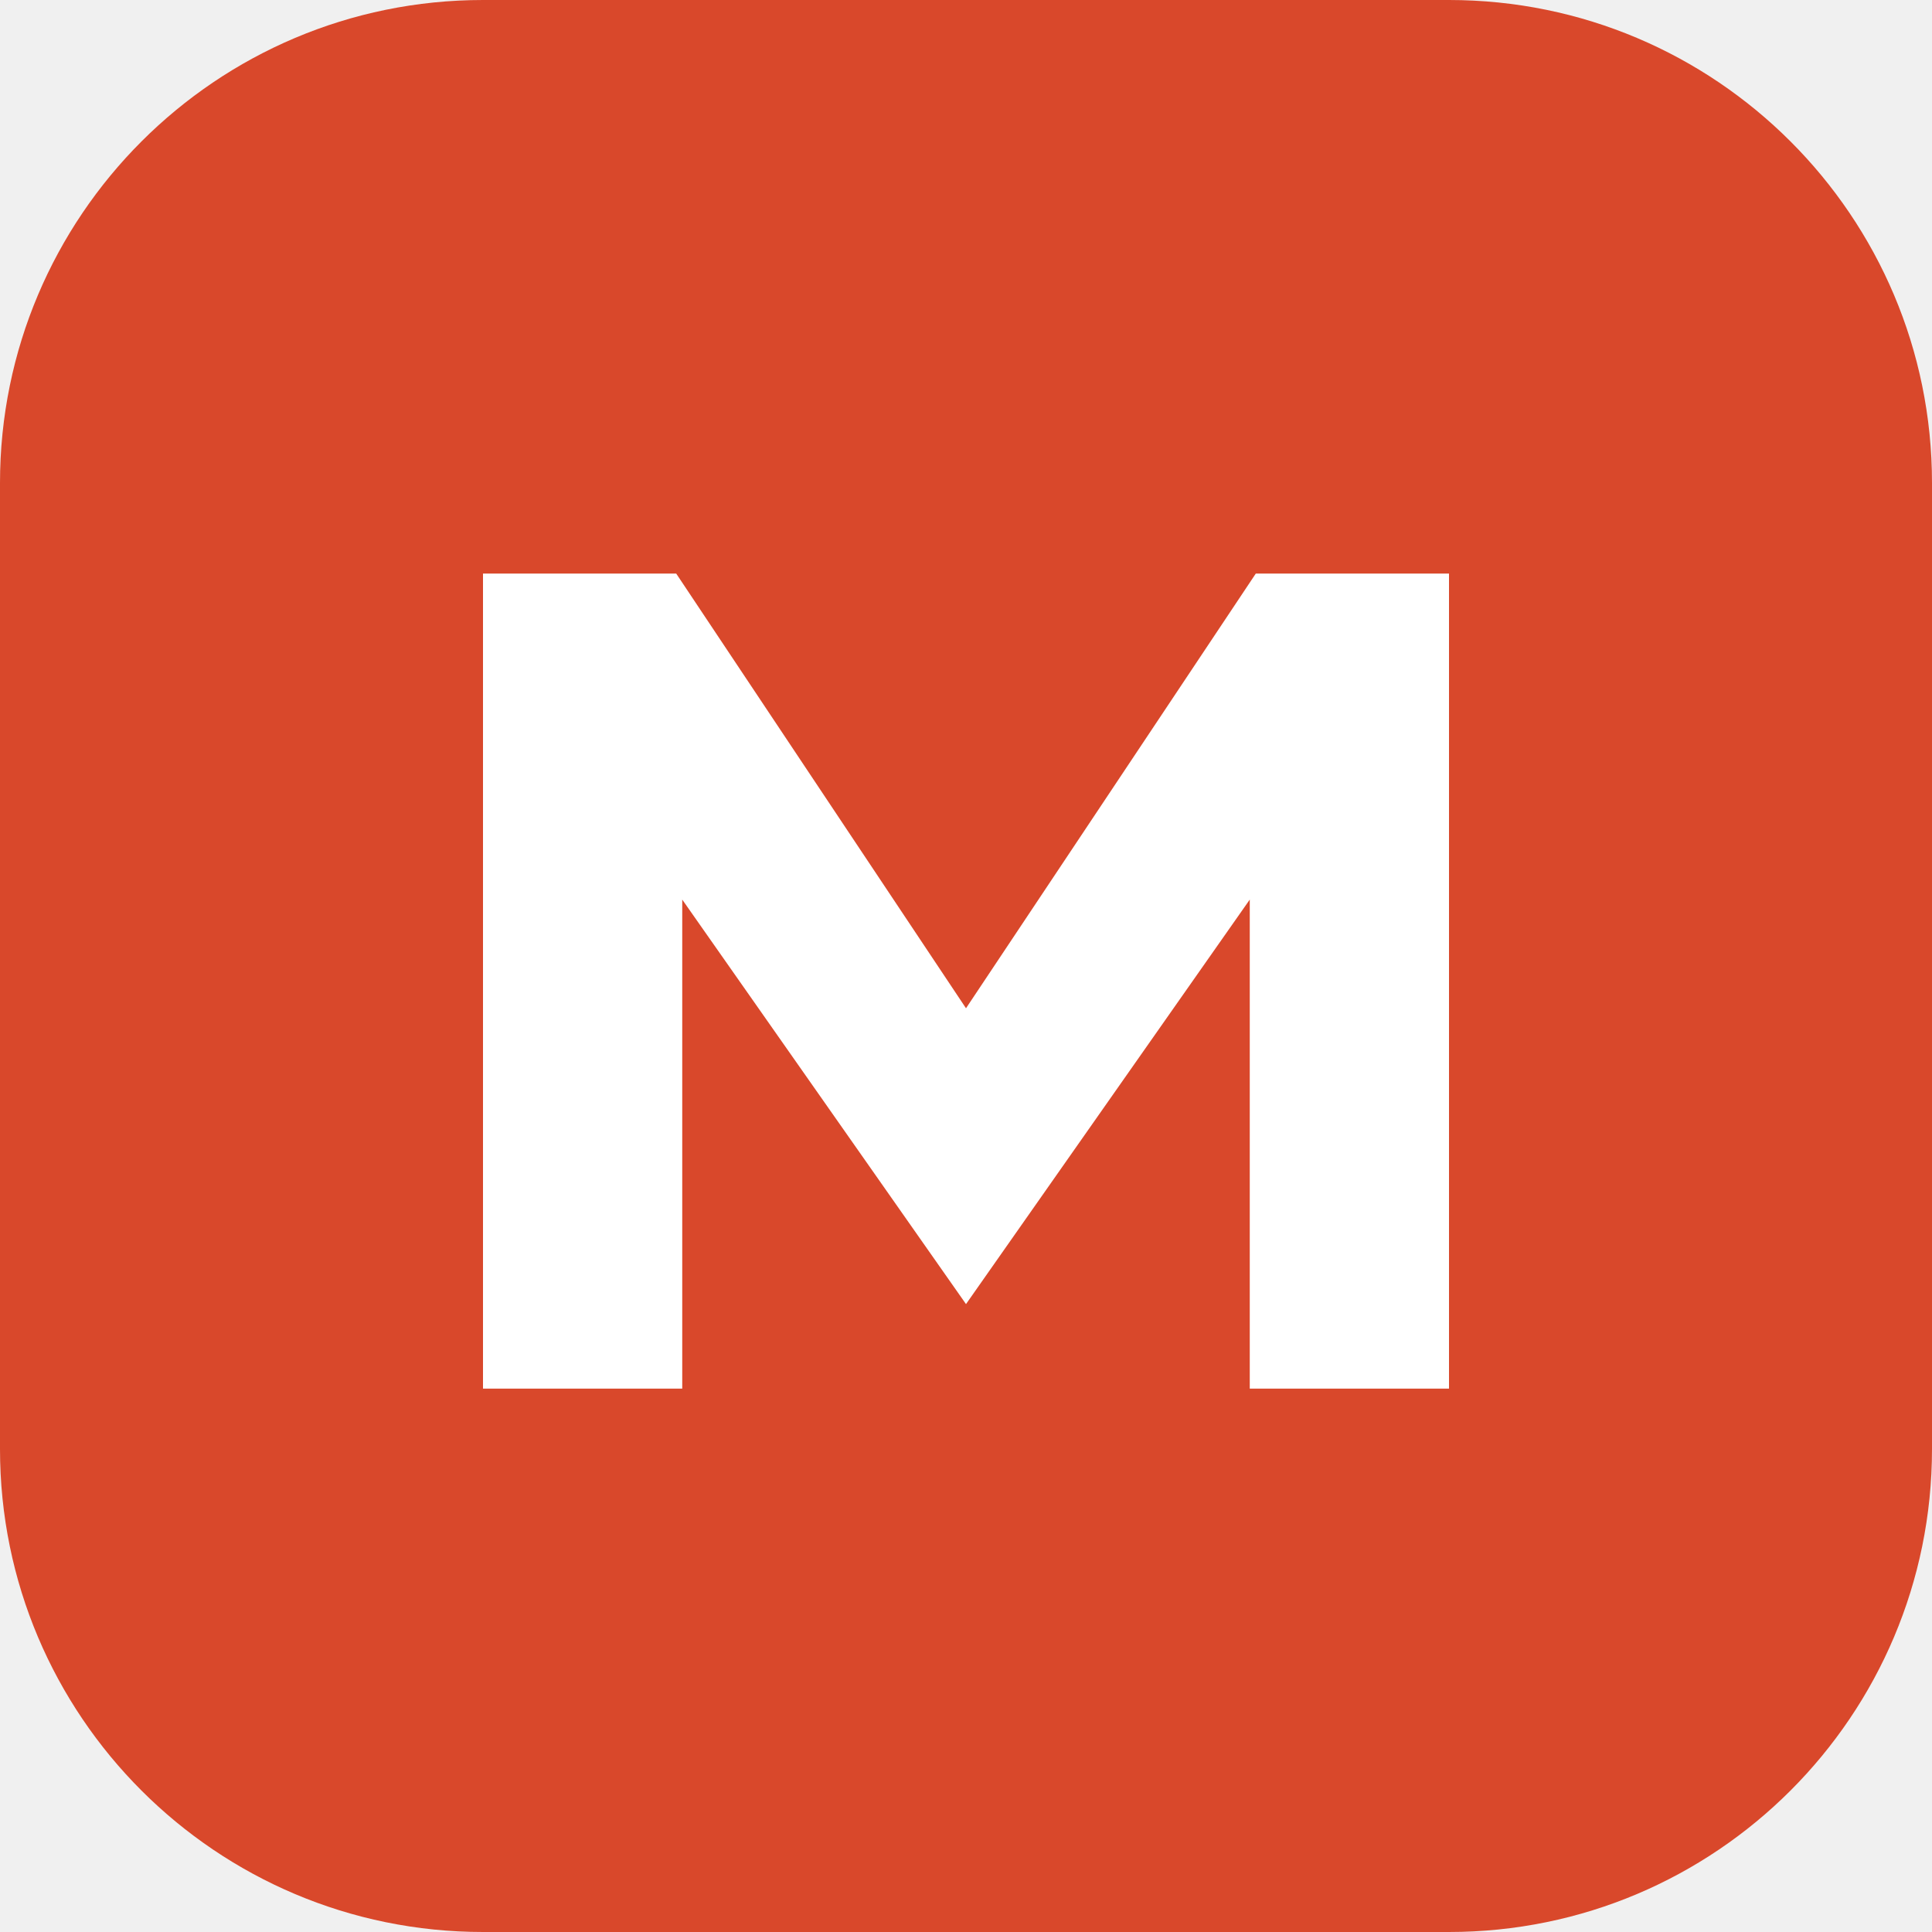
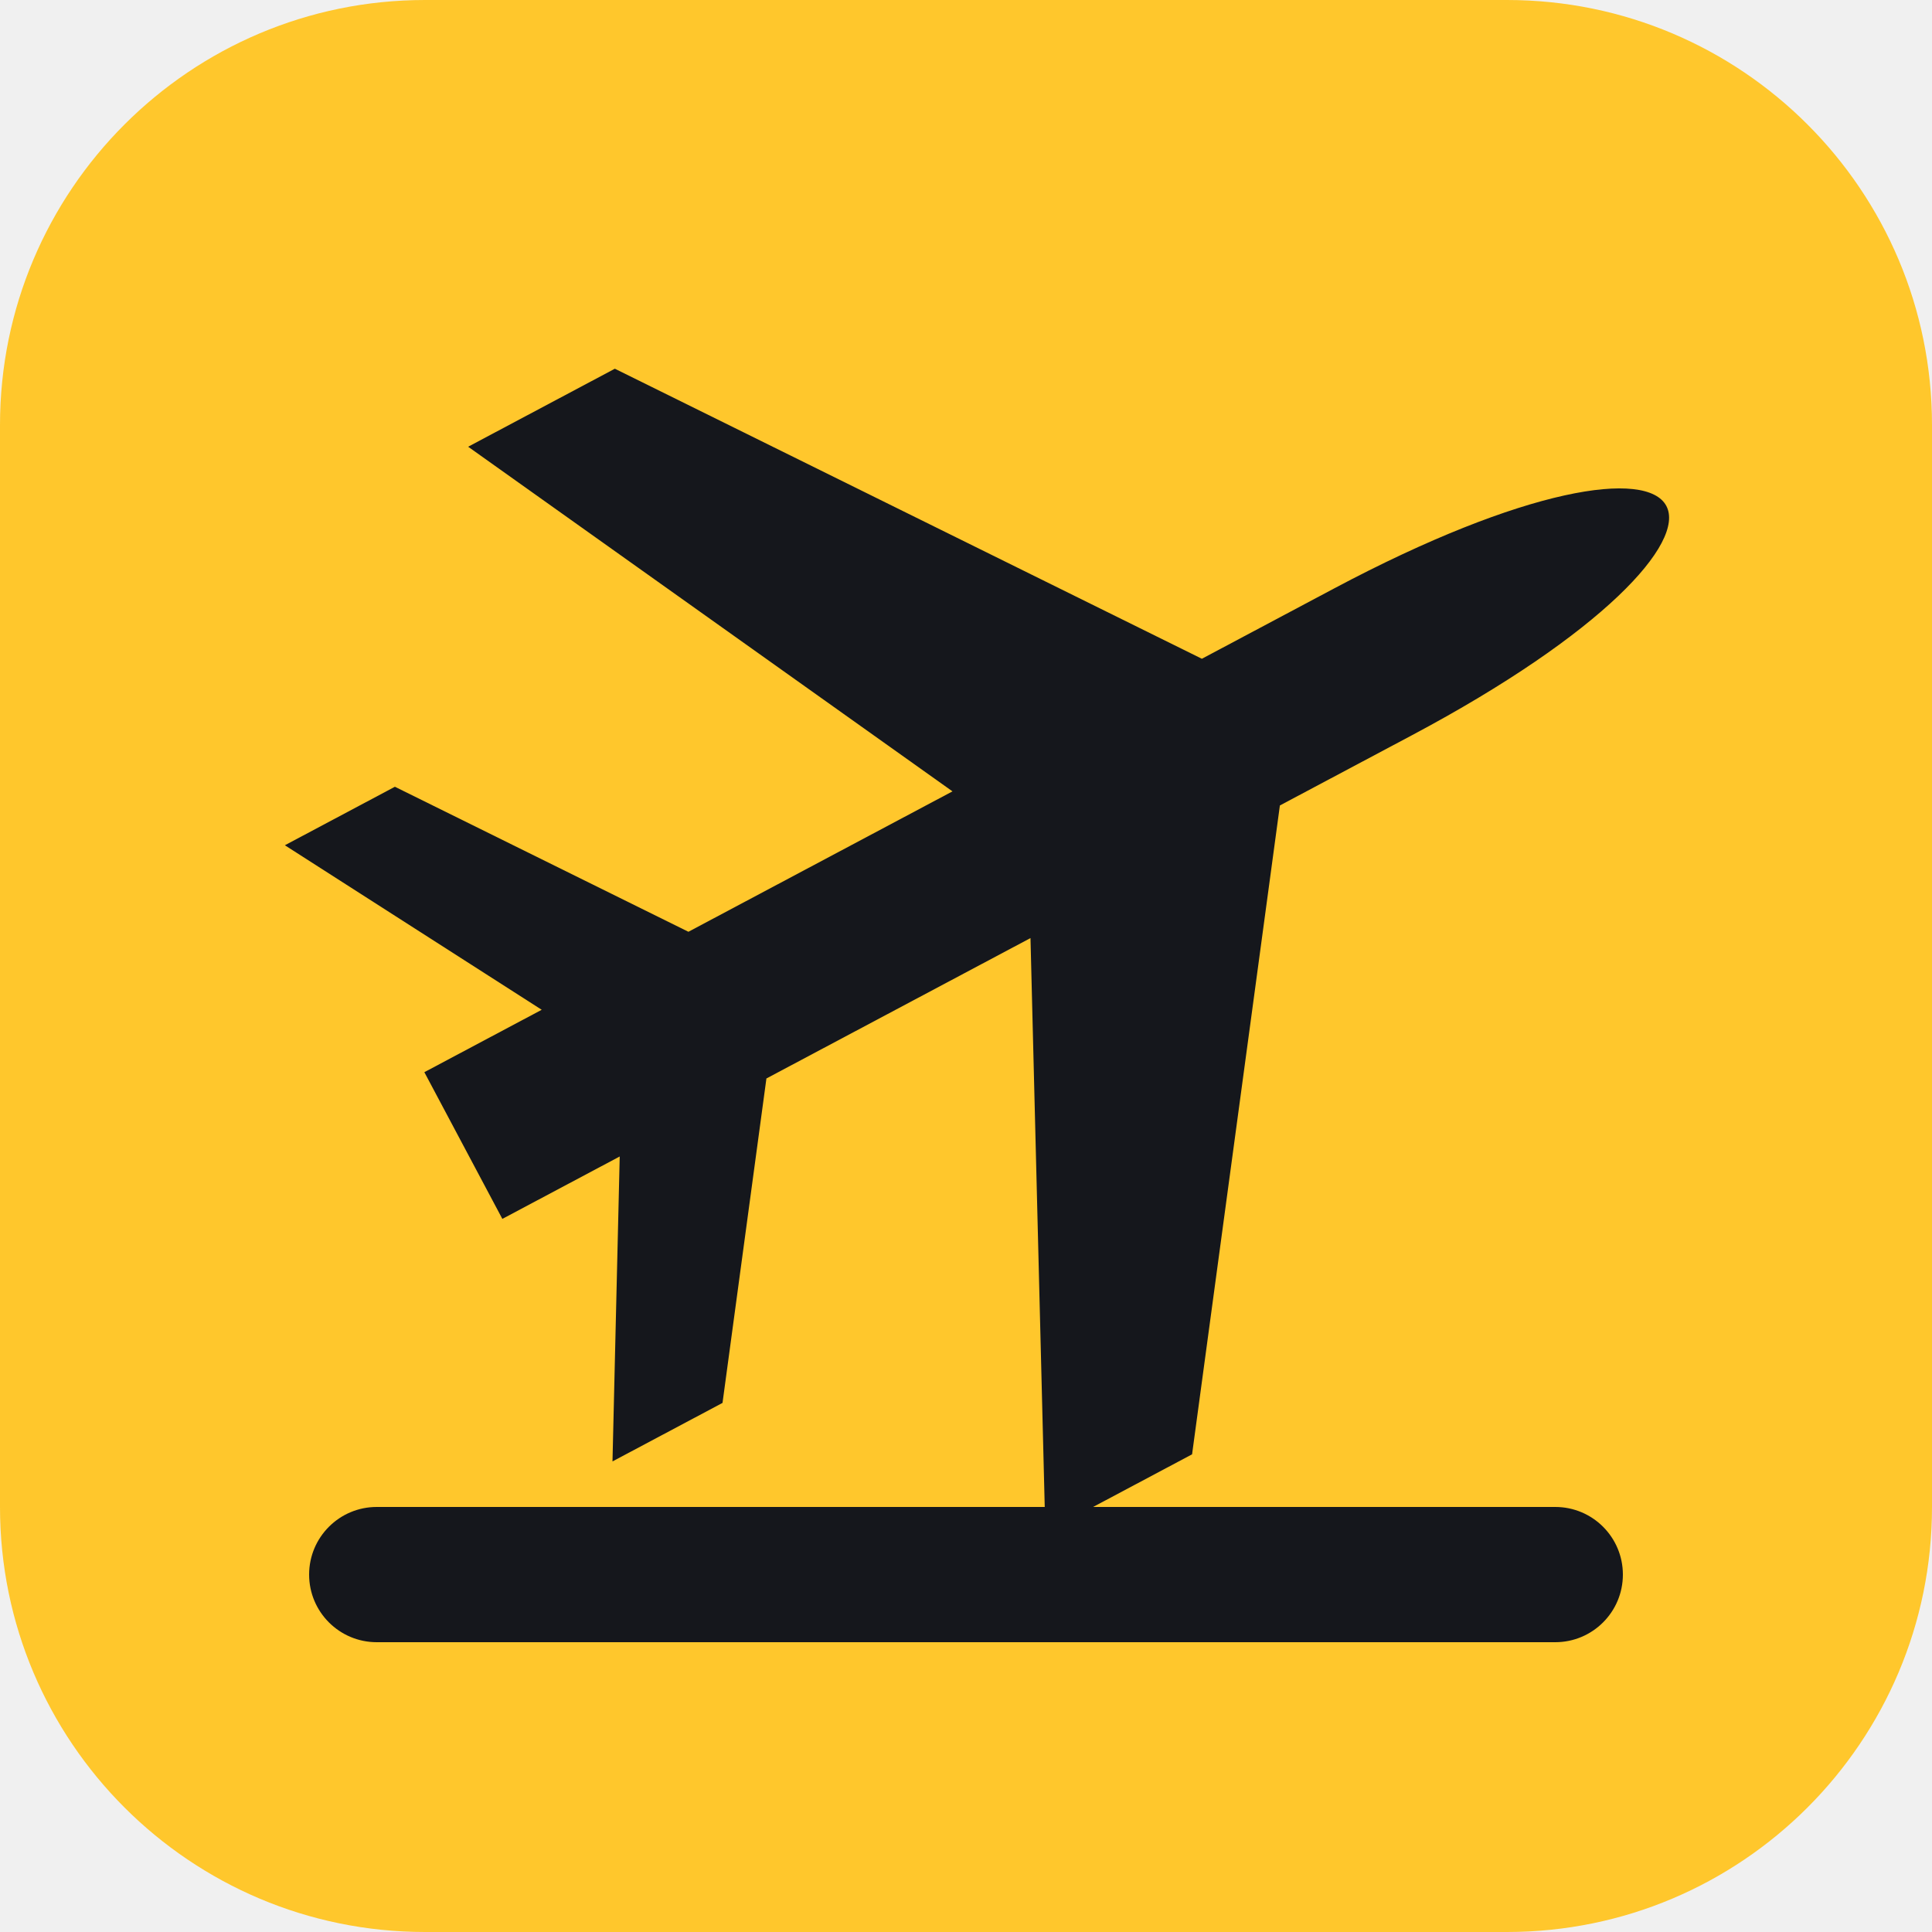
- <svg xmlns="http://www.w3.org/2000/svg" viewBox="0 0 32 32">
-   <rect width="32" height="32" rx="8" fill="#d9482b" />
-   <path d="M8 23V9.5h3.2l4.8 7.2 4.8-7.2H24V23h-3.3v-8.1L16 21.6l-4.7-6.7V23z" fill="#fff" />
+ <svg xmlns="http://www.w3.org/2000/svg" viewBox="0 0 100 100">
+   <rect width="100" height="100" rx="22" fill="#FFC72C" />
+   <path transform="translate(3 -6) rotate(-28 50 50) scale(.86) translate(8 8)" d="M12 45H74C87 45 94 47.5 94 50S87 55 74 55H12ZM48 45L32 13H42L65 45Z M48 55L32 87H42L65 55ZM20 45L11 29H18.5L30 45Z M20 55L11 71H18.5L30 55Z" fill="#15171C" />
+   <rect x="16" y="78" width="68" height="7" rx="3.5" fill="#15171C" />
</svg>
